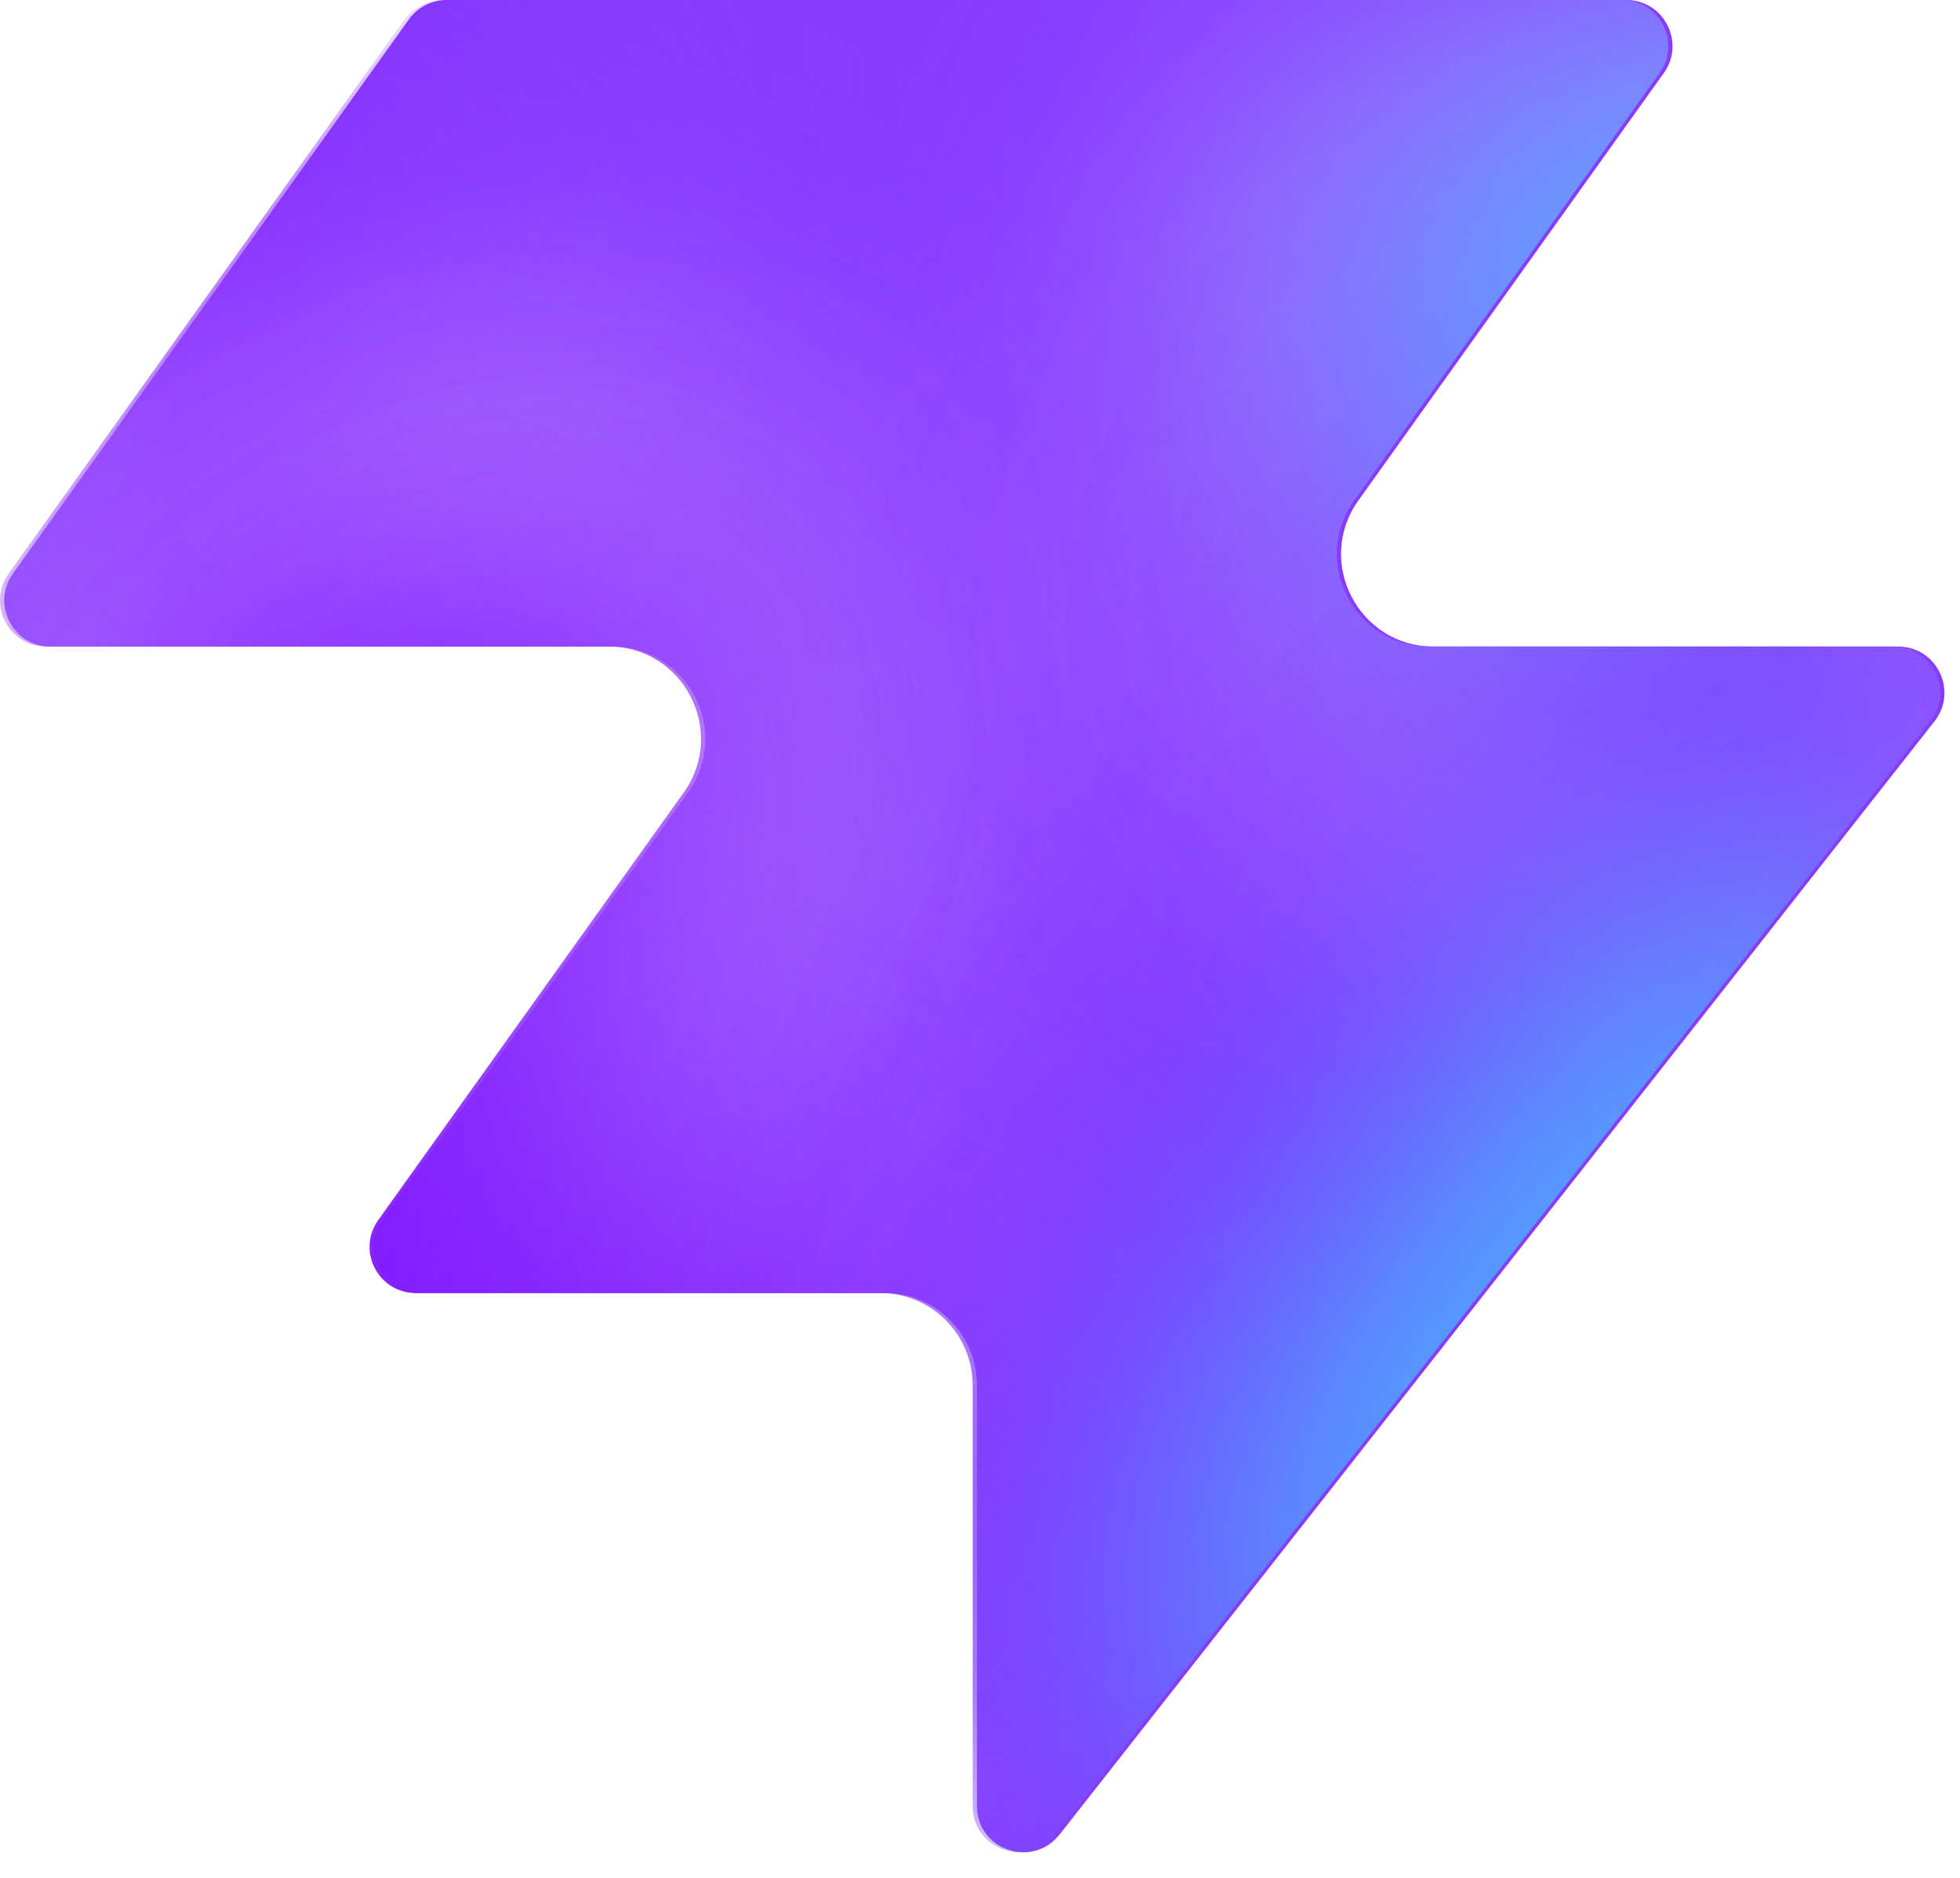
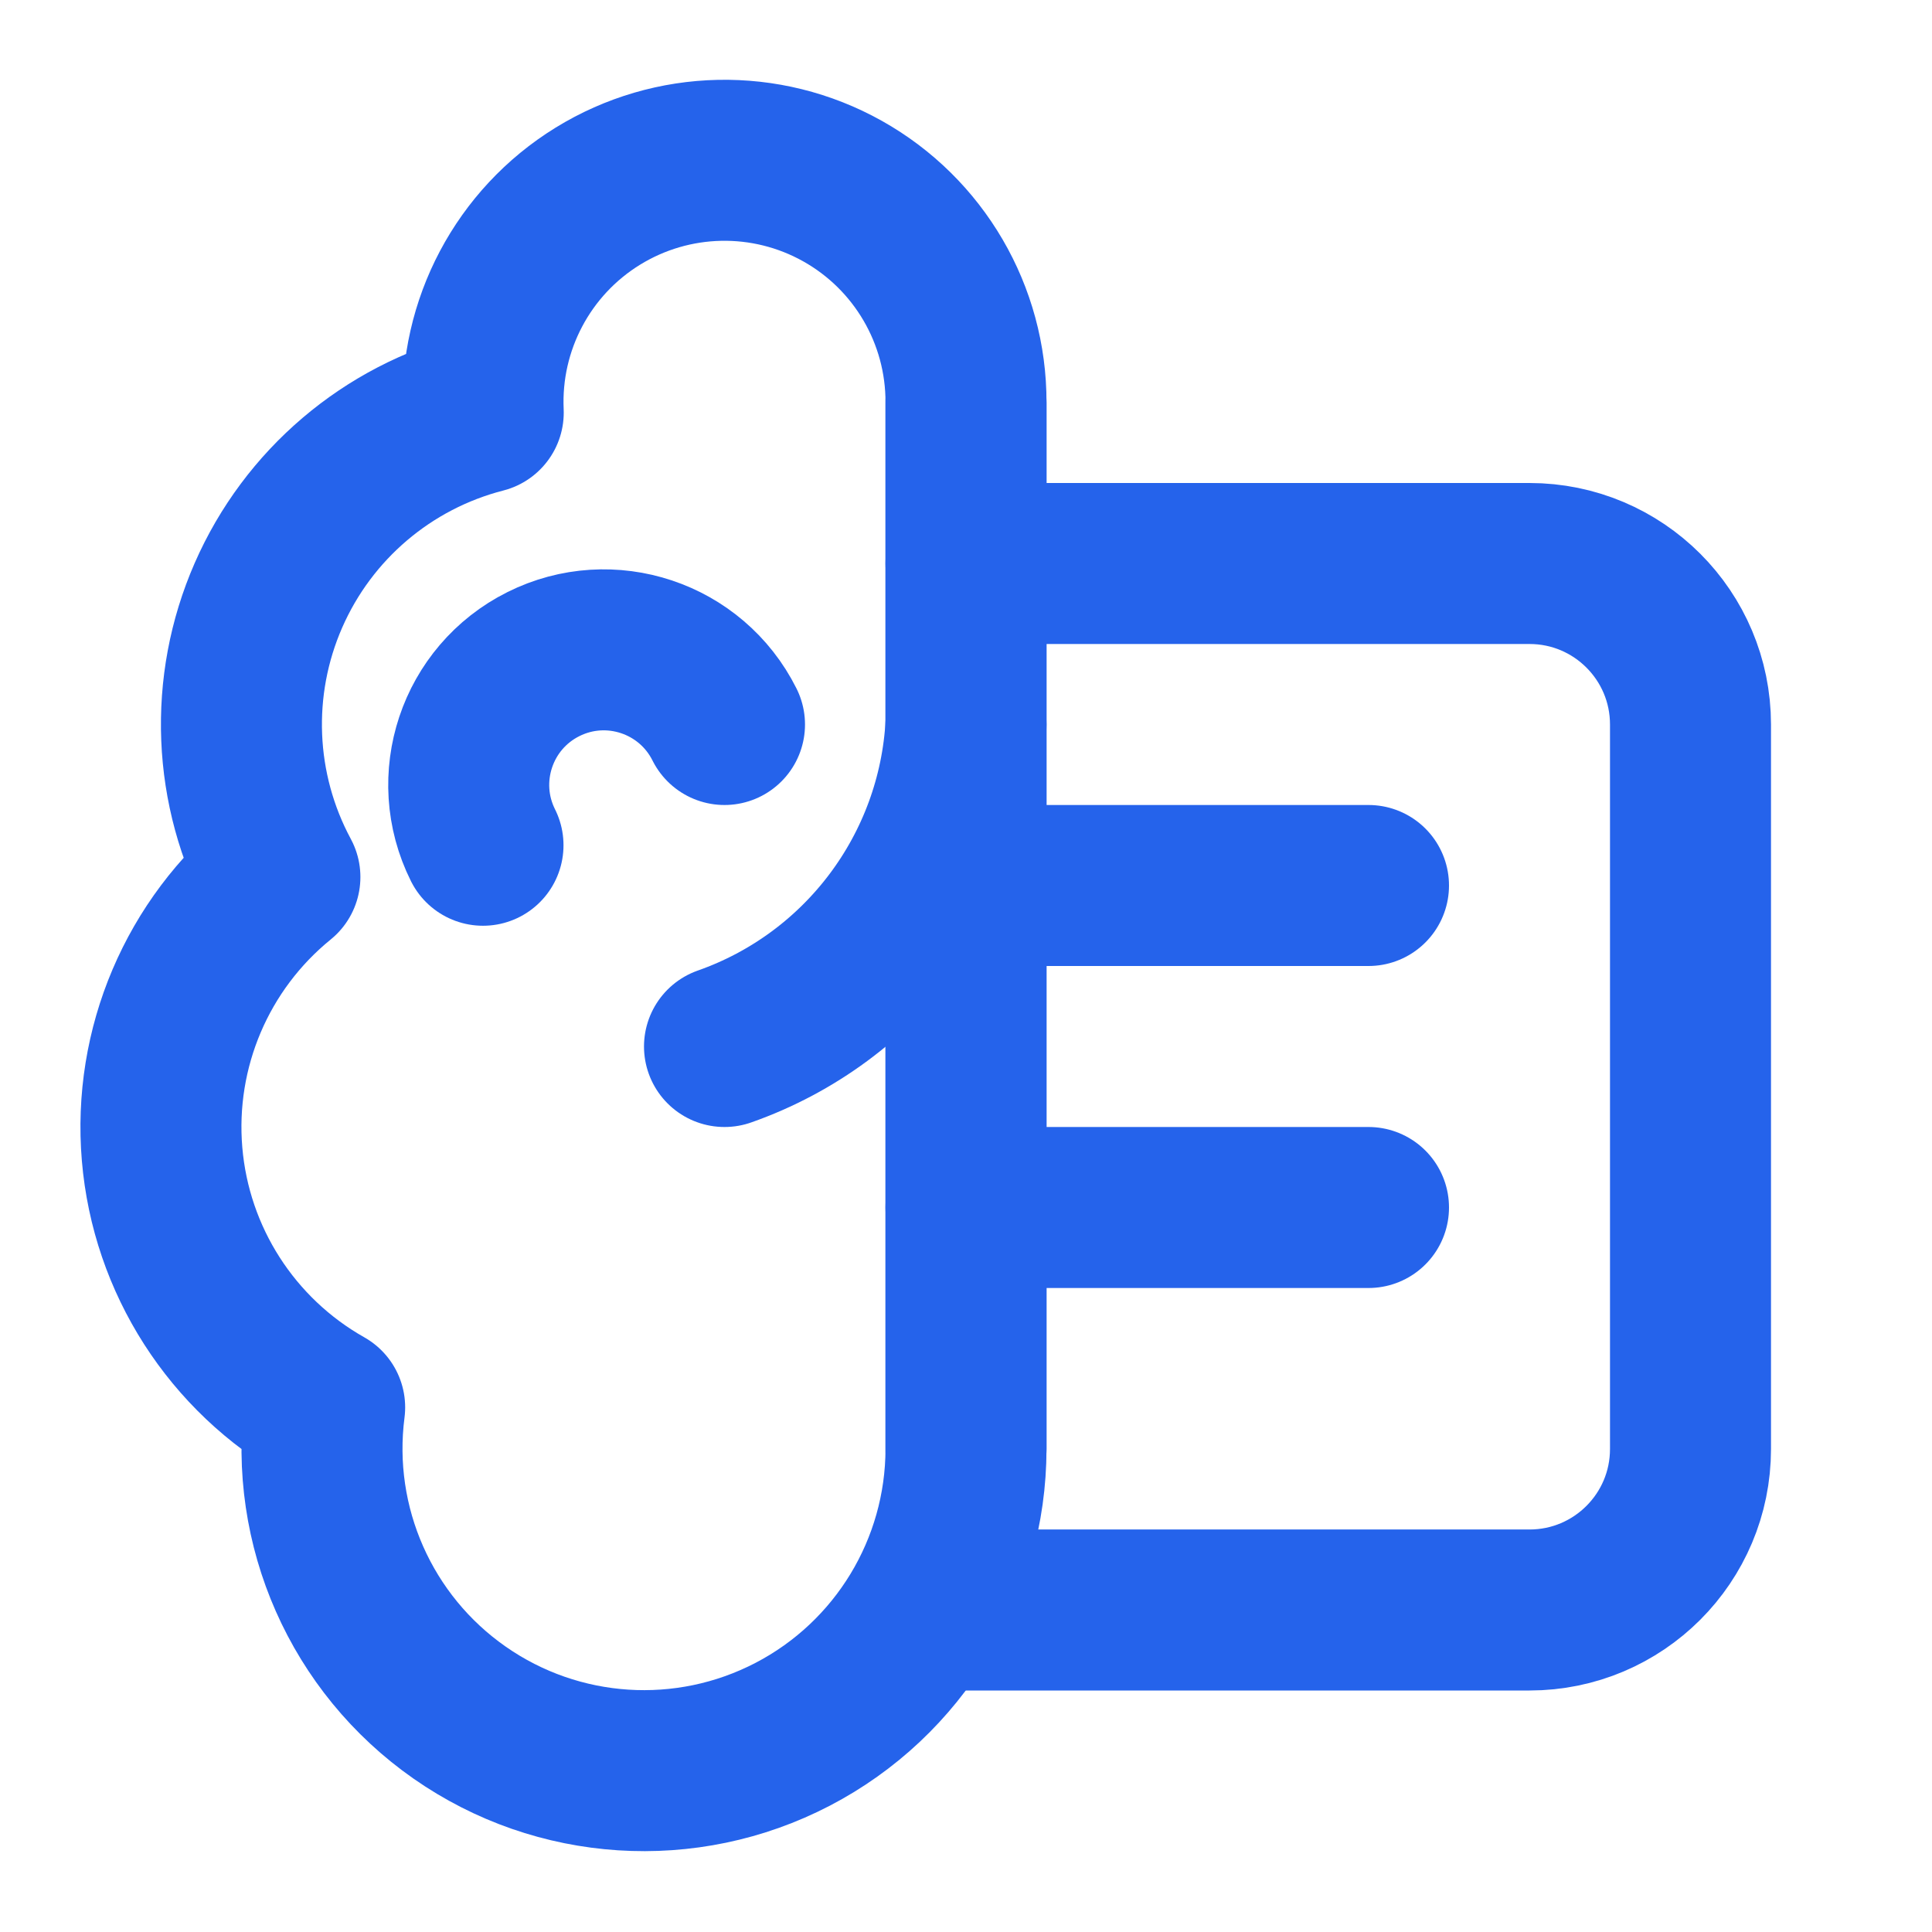
- <svg xmlns="http://www.w3.org/2000/svg" width="48" height="46" fill="none" viewBox="0 0 48 46">
-   <path fill="#863bff" d="M25.946 44.938c-.664.845-2.021.375-2.021-.698V33.937a2.26 2.26 0 0 0-2.262-2.262H10.287c-.92 0-1.456-1.04-.92-1.788l7.48-10.471c1.07-1.497 0-3.578-1.842-3.578H1.237c-.92 0-1.456-1.04-.92-1.788L10.013.474c.214-.297.556-.474.92-.474h28.894c.92 0 1.456 1.04.92 1.788l-7.48 10.471c-1.07 1.498 0 3.579 1.842 3.579h11.377c.943 0 1.473 1.088.89 1.83L25.947 44.94z" style="fill:#863bff;fill:color(display-p3 .525 .23 1);fill-opacity:1" />
-   <mask id="a" width="48" height="46" x="0" y="0" maskUnits="userSpaceOnUse" style="mask-type:alpha">
-     <path fill="#000" d="M25.842 44.938c-.664.844-2.021.375-2.021-.698V33.937a2.26 2.26 0 0 0-2.262-2.262H10.183c-.92 0-1.456-1.04-.92-1.788l7.48-10.471c1.07-1.498 0-3.579-1.842-3.579H1.133c-.92 0-1.456-1.04-.92-1.787L9.91.473c.214-.297.556-.474.92-.474h28.894c.92 0 1.456 1.04.92 1.788l-7.48 10.471c-1.07 1.498 0 3.578 1.842 3.578h11.377c.943 0 1.473 1.088.89 1.832L25.843 44.94z" style="fill:#000;fill-opacity:1" />
-   </mask>
-   <g mask="url(#a)">
-     <g filter="url(#b)">
-       <ellipse cx="5.508" cy="14.704" fill="#ede6ff" rx="5.508" ry="14.704" style="fill:#ede6ff;fill:color(display-p3 .927 .903 1);fill-opacity:1" transform="matrix(.00324 1 1 -.00324 -4.47 31.516)" />
-     </g>
-     <g filter="url(#c)">
-       <ellipse cx="10.399" cy="29.851" fill="#ede6ff" rx="10.399" ry="29.851" style="fill:#ede6ff;fill:color(display-p3 .927 .903 1);fill-opacity:1" transform="matrix(.00324 1 1 -.00324 -39.328 7.883)" />
-     </g>
-     <g filter="url(#d)">
-       <ellipse cx="5.508" cy="30.487" fill="#7e14ff" rx="5.508" ry="30.487" style="fill:#7e14ff;fill:color(display-p3 .492 .077 1);fill-opacity:1" transform="rotate(89.814 -25.913 -14.639)scale(1 -1)" />
-     </g>
-     <g filter="url(#e)">
-       <ellipse cx="5.508" cy="30.599" fill="#7e14ff" rx="5.508" ry="30.599" style="fill:#7e14ff;fill:color(display-p3 .492 .077 1);fill-opacity:1" transform="rotate(89.814 -32.644 -3.334)scale(1 -1)" />
-     </g>
-     <g filter="url(#f)">
-       <ellipse cx="5.508" cy="30.599" fill="#7e14ff" rx="5.508" ry="30.599" style="fill:#7e14ff;fill:color(display-p3 .492 .077 1);fill-opacity:1" transform="matrix(.00324 1 1 -.00324 -34.34 30.47)" />
-     </g>
-     <g filter="url(#g)">
-       <ellipse cx="14.072" cy="22.078" fill="#ede6ff" rx="14.072" ry="22.078" style="fill:#ede6ff;fill:color(display-p3 .927 .903 1);fill-opacity:1" transform="rotate(93.35 24.506 48.493)scale(-1 1)" />
-     </g>
-     <g filter="url(#h)">
-       <ellipse cx="3.47" cy="21.501" fill="#7e14ff" rx="3.47" ry="21.501" style="fill:#7e14ff;fill:color(display-p3 .492 .077 1);fill-opacity:1" transform="rotate(89.009 28.708 47.59)scale(-1 1)" />
-     </g>
-     <g filter="url(#i)">
-       <ellipse cx="3.47" cy="21.501" fill="#7e14ff" rx="3.47" ry="21.501" style="fill:#7e14ff;fill:color(display-p3 .492 .077 1);fill-opacity:1" transform="rotate(89.009 28.708 47.59)scale(-1 1)" />
-     </g>
-     <g filter="url(#j)">
-       <ellipse cx=".387" cy="8.972" fill="#7e14ff" rx="4.407" ry="29.108" style="fill:#7e14ff;fill:color(display-p3 .492 .077 1);fill-opacity:1" transform="rotate(39.51 .387 8.972)" />
-     </g>
-     <g filter="url(#k)">
-       <ellipse cx="47.523" cy="-6.092" fill="#7e14ff" rx="4.407" ry="29.108" style="fill:#7e14ff;fill:color(display-p3 .492 .077 1);fill-opacity:1" transform="rotate(37.892 47.523 -6.092)" />
-     </g>
-     <g filter="url(#l)">
-       <ellipse cx="41.412" cy="6.333" fill="#47bfff" rx="5.971" ry="9.665" style="fill:#47bfff;fill:color(display-p3 .28 .748 1);fill-opacity:1" transform="rotate(37.892 41.412 6.333)" />
-     </g>
-     <g filter="url(#m)">
-       <ellipse cx="-1.879" cy="38.332" fill="#7e14ff" rx="4.407" ry="29.108" style="fill:#7e14ff;fill:color(display-p3 .492 .077 1);fill-opacity:1" transform="rotate(37.892 -1.88 38.332)" />
-     </g>
-     <g filter="url(#n)">
-       <ellipse cx="-1.879" cy="38.332" fill="#7e14ff" rx="4.407" ry="29.108" style="fill:#7e14ff;fill:color(display-p3 .492 .077 1);fill-opacity:1" transform="rotate(37.892 -1.88 38.332)" />
-     </g>
-     <g filter="url(#o)">
-       <ellipse cx="35.651" cy="29.907" fill="#7e14ff" rx="4.407" ry="29.108" style="fill:#7e14ff;fill:color(display-p3 .492 .077 1);fill-opacity:1" transform="rotate(37.892 35.651 29.907)" />
-     </g>
-     <g filter="url(#p)">
-       <ellipse cx="38.418" cy="32.4" fill="#47bfff" rx="5.971" ry="15.297" style="fill:#47bfff;fill:color(display-p3 .28 .748 1);fill-opacity:1" transform="rotate(37.892 38.418 32.4)" />
-     </g>
-   </g>
-   <defs>
-     <filter id="b" width="60.045" height="41.654" x="-19.77" y="16.149" color-interpolation-filters="sRGB" filterUnits="userSpaceOnUse">
-       <feFlood flood-opacity="0" result="BackgroundImageFix" />
-       <feBlend in="SourceGraphic" in2="BackgroundImageFix" result="shape" />
-       <feGaussianBlur result="effect1_foregroundBlur_2002_17158" stdDeviation="7.659" />
-     </filter>
-     <filter id="c" width="90.34" height="51.437" x="-54.613" y="-7.533" color-interpolation-filters="sRGB" filterUnits="userSpaceOnUse">
-       <feFlood flood-opacity="0" result="BackgroundImageFix" />
-       <feBlend in="SourceGraphic" in2="BackgroundImageFix" result="shape" />
-       <feGaussianBlur result="effect1_foregroundBlur_2002_17158" stdDeviation="7.659" />
-     </filter>
-     <filter id="d" width="79.355" height="29.4" x="-49.64" y="2.03" color-interpolation-filters="sRGB" filterUnits="userSpaceOnUse">
-       <feFlood flood-opacity="0" result="BackgroundImageFix" />
-       <feBlend in="SourceGraphic" in2="BackgroundImageFix" result="shape" />
-       <feGaussianBlur result="effect1_foregroundBlur_2002_17158" stdDeviation="4.596" />
-     </filter>
-     <filter id="e" width="79.579" height="29.4" x="-45.045" y="20.029" color-interpolation-filters="sRGB" filterUnits="userSpaceOnUse">
-       <feFlood flood-opacity="0" result="BackgroundImageFix" />
-       <feBlend in="SourceGraphic" in2="BackgroundImageFix" result="shape" />
-       <feGaussianBlur result="effect1_foregroundBlur_2002_17158" stdDeviation="4.596" />
-     </filter>
-     <filter id="f" width="79.579" height="29.4" x="-43.513" y="21.178" color-interpolation-filters="sRGB" filterUnits="userSpaceOnUse">
-       <feFlood flood-opacity="0" result="BackgroundImageFix" />
-       <feBlend in="SourceGraphic" in2="BackgroundImageFix" result="shape" />
-       <feGaussianBlur result="effect1_foregroundBlur_2002_17158" stdDeviation="4.596" />
-     </filter>
-     <filter id="g" width="74.749" height="58.852" x="15.756" y="-17.901" color-interpolation-filters="sRGB" filterUnits="userSpaceOnUse">
-       <feFlood flood-opacity="0" result="BackgroundImageFix" />
-       <feBlend in="SourceGraphic" in2="BackgroundImageFix" result="shape" />
-       <feGaussianBlur result="effect1_foregroundBlur_2002_17158" stdDeviation="7.659" />
-     </filter>
-     <filter id="h" width="61.377" height="25.362" x="23.548" y="2.284" color-interpolation-filters="sRGB" filterUnits="userSpaceOnUse">
-       <feFlood flood-opacity="0" result="BackgroundImageFix" />
-       <feBlend in="SourceGraphic" in2="BackgroundImageFix" result="shape" />
-       <feGaussianBlur result="effect1_foregroundBlur_2002_17158" stdDeviation="4.596" />
-     </filter>
-     <filter id="i" width="61.377" height="25.362" x="23.548" y="2.284" color-interpolation-filters="sRGB" filterUnits="userSpaceOnUse">
-       <feFlood flood-opacity="0" result="BackgroundImageFix" />
-       <feBlend in="SourceGraphic" in2="BackgroundImageFix" result="shape" />
-       <feGaussianBlur result="effect1_foregroundBlur_2002_17158" stdDeviation="4.596" />
-     </filter>
-     <filter id="j" width="56.045" height="63.649" x="-27.636" y="-22.853" color-interpolation-filters="sRGB" filterUnits="userSpaceOnUse">
-       <feFlood flood-opacity="0" result="BackgroundImageFix" />
-       <feBlend in="SourceGraphic" in2="BackgroundImageFix" result="shape" />
-       <feGaussianBlur result="effect1_foregroundBlur_2002_17158" stdDeviation="4.596" />
-     </filter>
-     <filter id="k" width="54.814" height="64.646" x="20.116" y="-38.415" color-interpolation-filters="sRGB" filterUnits="userSpaceOnUse">
-       <feFlood flood-opacity="0" result="BackgroundImageFix" />
-       <feBlend in="SourceGraphic" in2="BackgroundImageFix" result="shape" />
-       <feGaussianBlur result="effect1_foregroundBlur_2002_17158" stdDeviation="4.596" />
-     </filter>
-     <filter id="l" width="33.541" height="35.313" x="24.641" y="-11.323" color-interpolation-filters="sRGB" filterUnits="userSpaceOnUse">
-       <feFlood flood-opacity="0" result="BackgroundImageFix" />
-       <feBlend in="SourceGraphic" in2="BackgroundImageFix" result="shape" />
-       <feGaussianBlur result="effect1_foregroundBlur_2002_17158" stdDeviation="4.596" />
-     </filter>
-     <filter id="m" width="54.814" height="64.646" x="-29.286" y="6.009" color-interpolation-filters="sRGB" filterUnits="userSpaceOnUse">
-       <feFlood flood-opacity="0" result="BackgroundImageFix" />
-       <feBlend in="SourceGraphic" in2="BackgroundImageFix" result="shape" />
-       <feGaussianBlur result="effect1_foregroundBlur_2002_17158" stdDeviation="4.596" />
-     </filter>
-     <filter id="n" width="54.814" height="64.646" x="-29.286" y="6.009" color-interpolation-filters="sRGB" filterUnits="userSpaceOnUse">
-       <feFlood flood-opacity="0" result="BackgroundImageFix" />
-       <feBlend in="SourceGraphic" in2="BackgroundImageFix" result="shape" />
-       <feGaussianBlur result="effect1_foregroundBlur_2002_17158" stdDeviation="4.596" />
-     </filter>
-     <filter id="o" width="54.814" height="64.646" x="8.244" y="-2.416" color-interpolation-filters="sRGB" filterUnits="userSpaceOnUse">
-       <feFlood flood-opacity="0" result="BackgroundImageFix" />
-       <feBlend in="SourceGraphic" in2="BackgroundImageFix" result="shape" />
-       <feGaussianBlur result="effect1_foregroundBlur_2002_17158" stdDeviation="4.596" />
-     </filter>
-     <filter id="p" width="39.409" height="43.623" x="18.713" y="10.588" color-interpolation-filters="sRGB" filterUnits="userSpaceOnUse">
-       <feFlood flood-opacity="0" result="BackgroundImageFix" />
-       <feBlend in="SourceGraphic" in2="BackgroundImageFix" result="shape" />
-       <feGaussianBlur result="effect1_foregroundBlur_2002_17158" stdDeviation="4.596" />
-     </filter>
-   </defs>
+ <svg xmlns="http://www.w3.org/2000/svg" width="24" height="24" viewBox="0 0 24 24" fill="none" stroke="#2563EB" stroke-width="2" stroke-linecap="round" stroke-linejoin="round">
+   <path d="M12 5a3 3 0 1 0-5.997.125 4 4 0 0 0-2.526 5.77 4 4 0 0 0 .556 6.588A4 4 0 1 0 12 18Z" />
+   <path d="M9 13a4.5 4.5 0 0 0 3-4" />
+   <path d="M6 10.5a1.5 1.5 0 0 1 3-1.5" />
+   <path d="M12 5v13" />
+   <path d="M12 7h7a2 2 0 0 1 2 2v9a2 2 0 0 1-2 2h-7" />
+   <path d="M12 11h5" />
+   <path d="M12 15h5" />
</svg>
